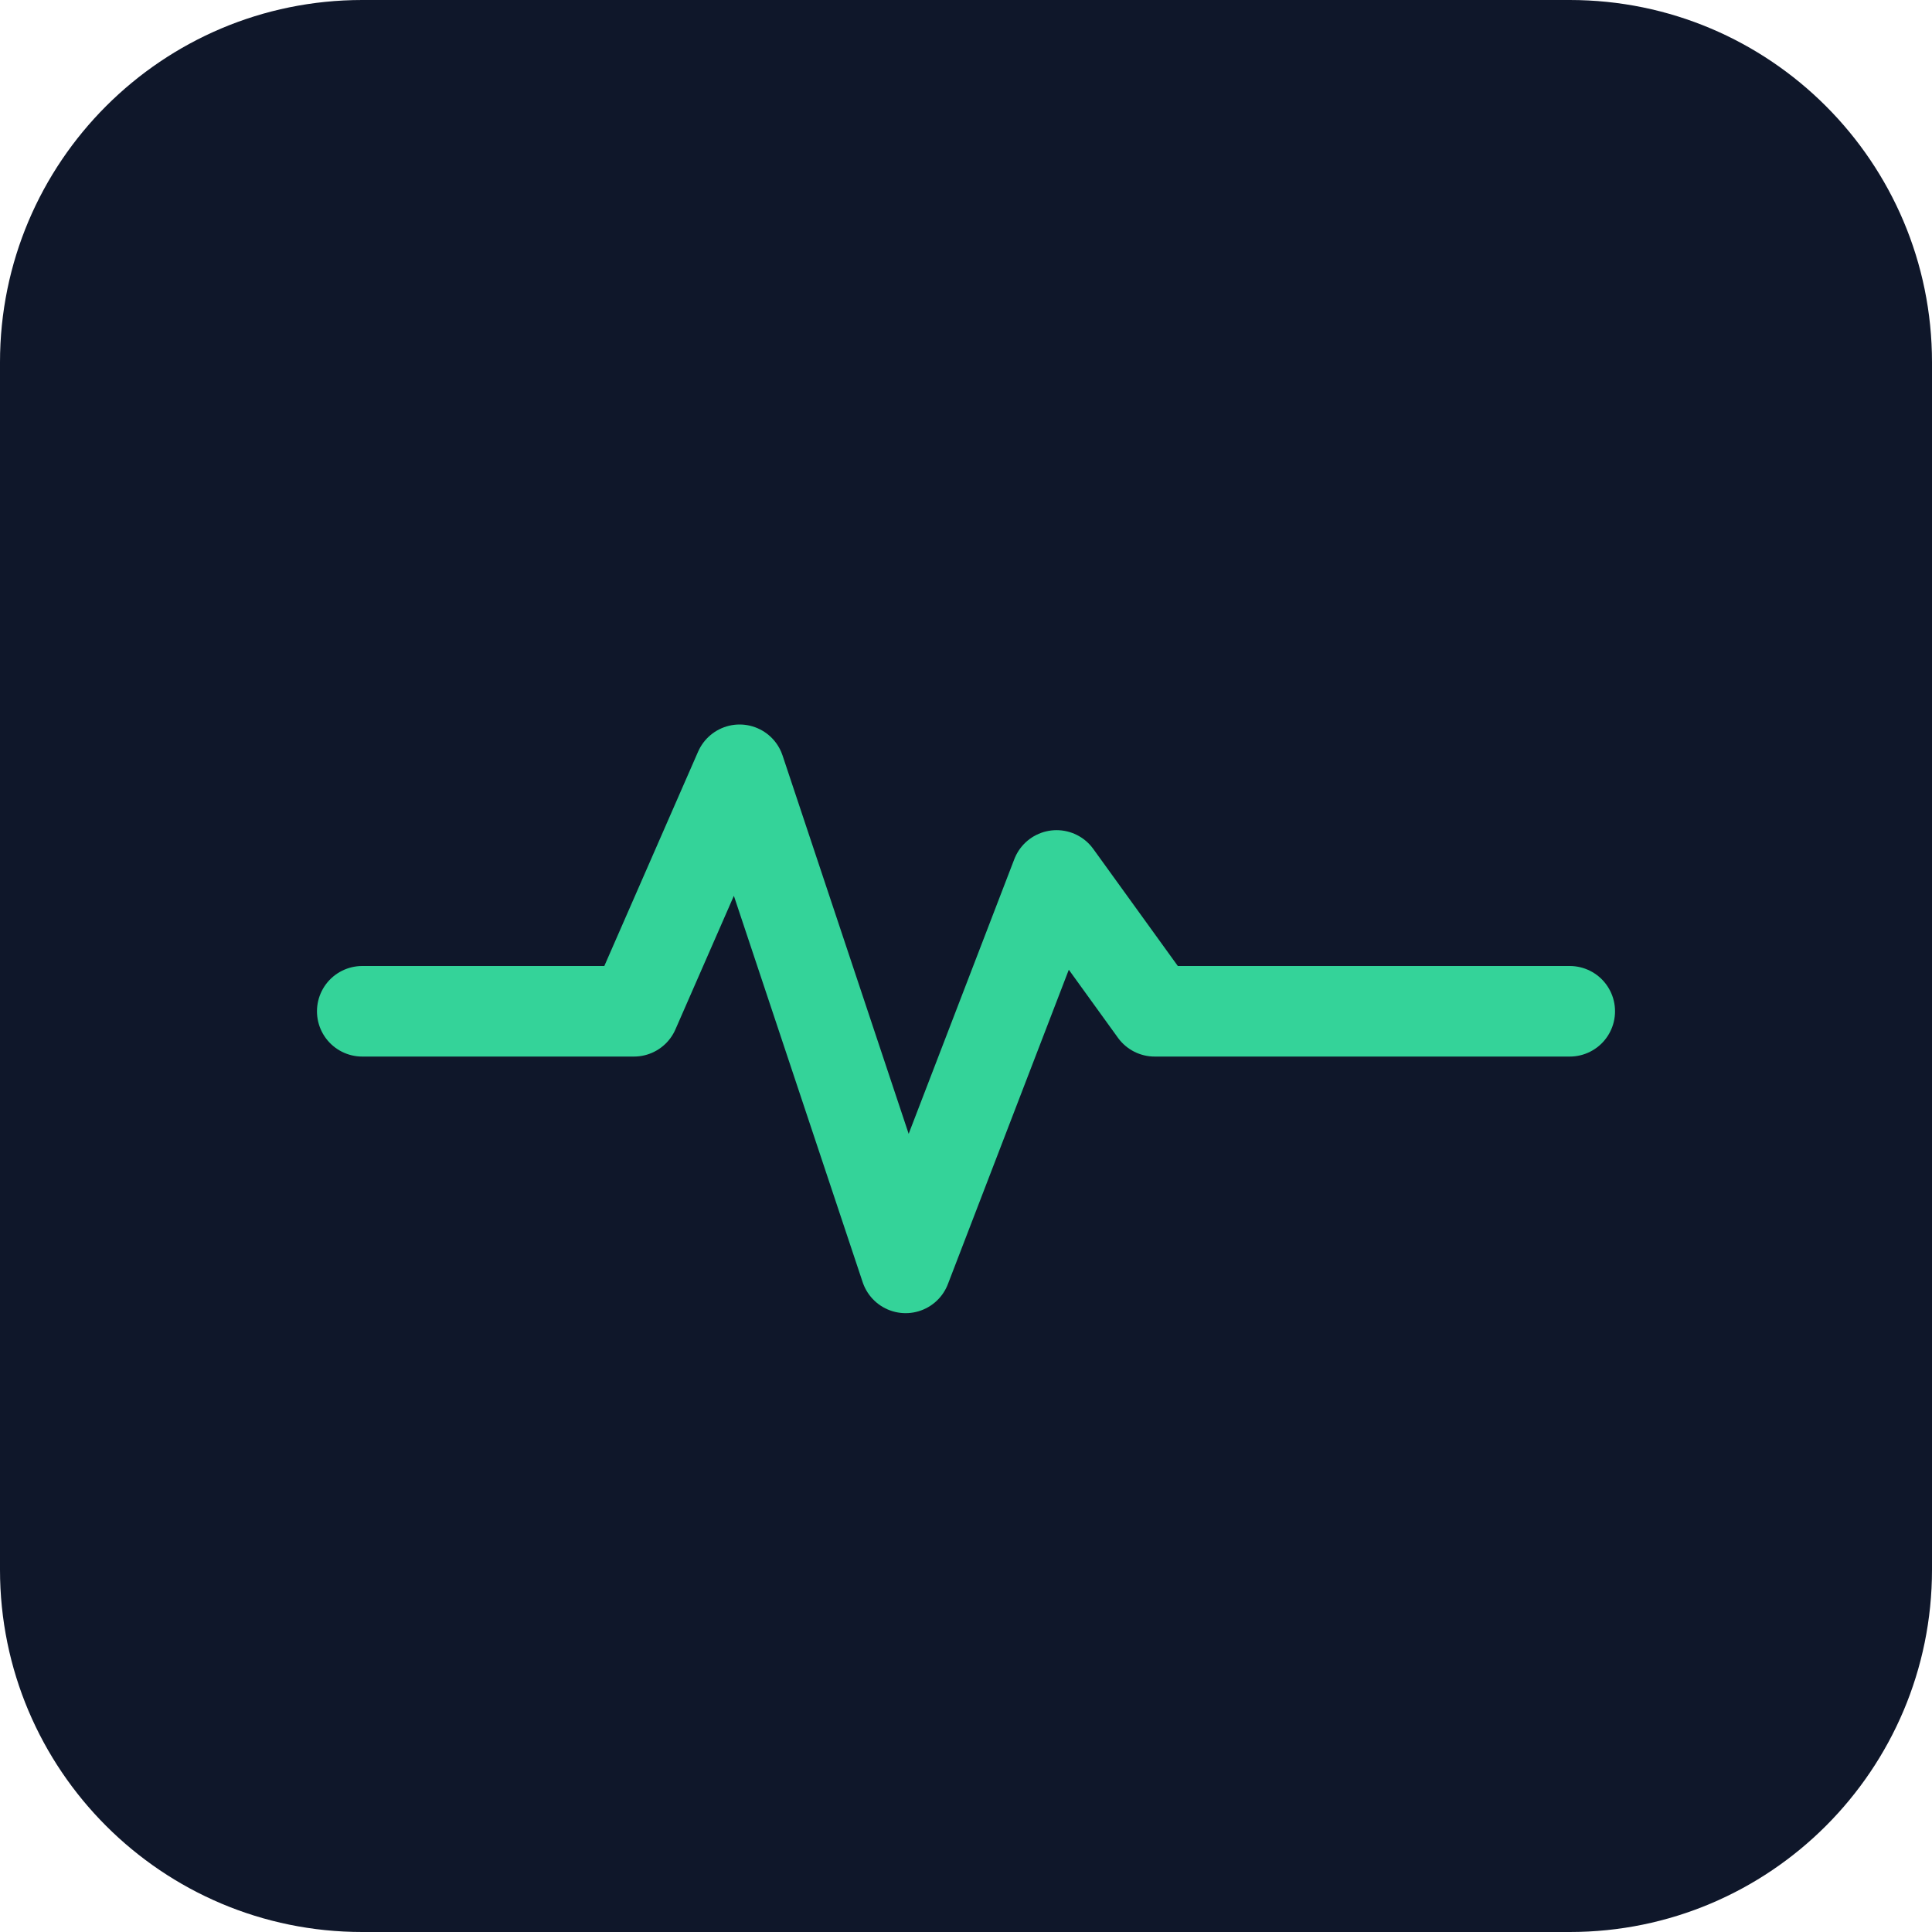
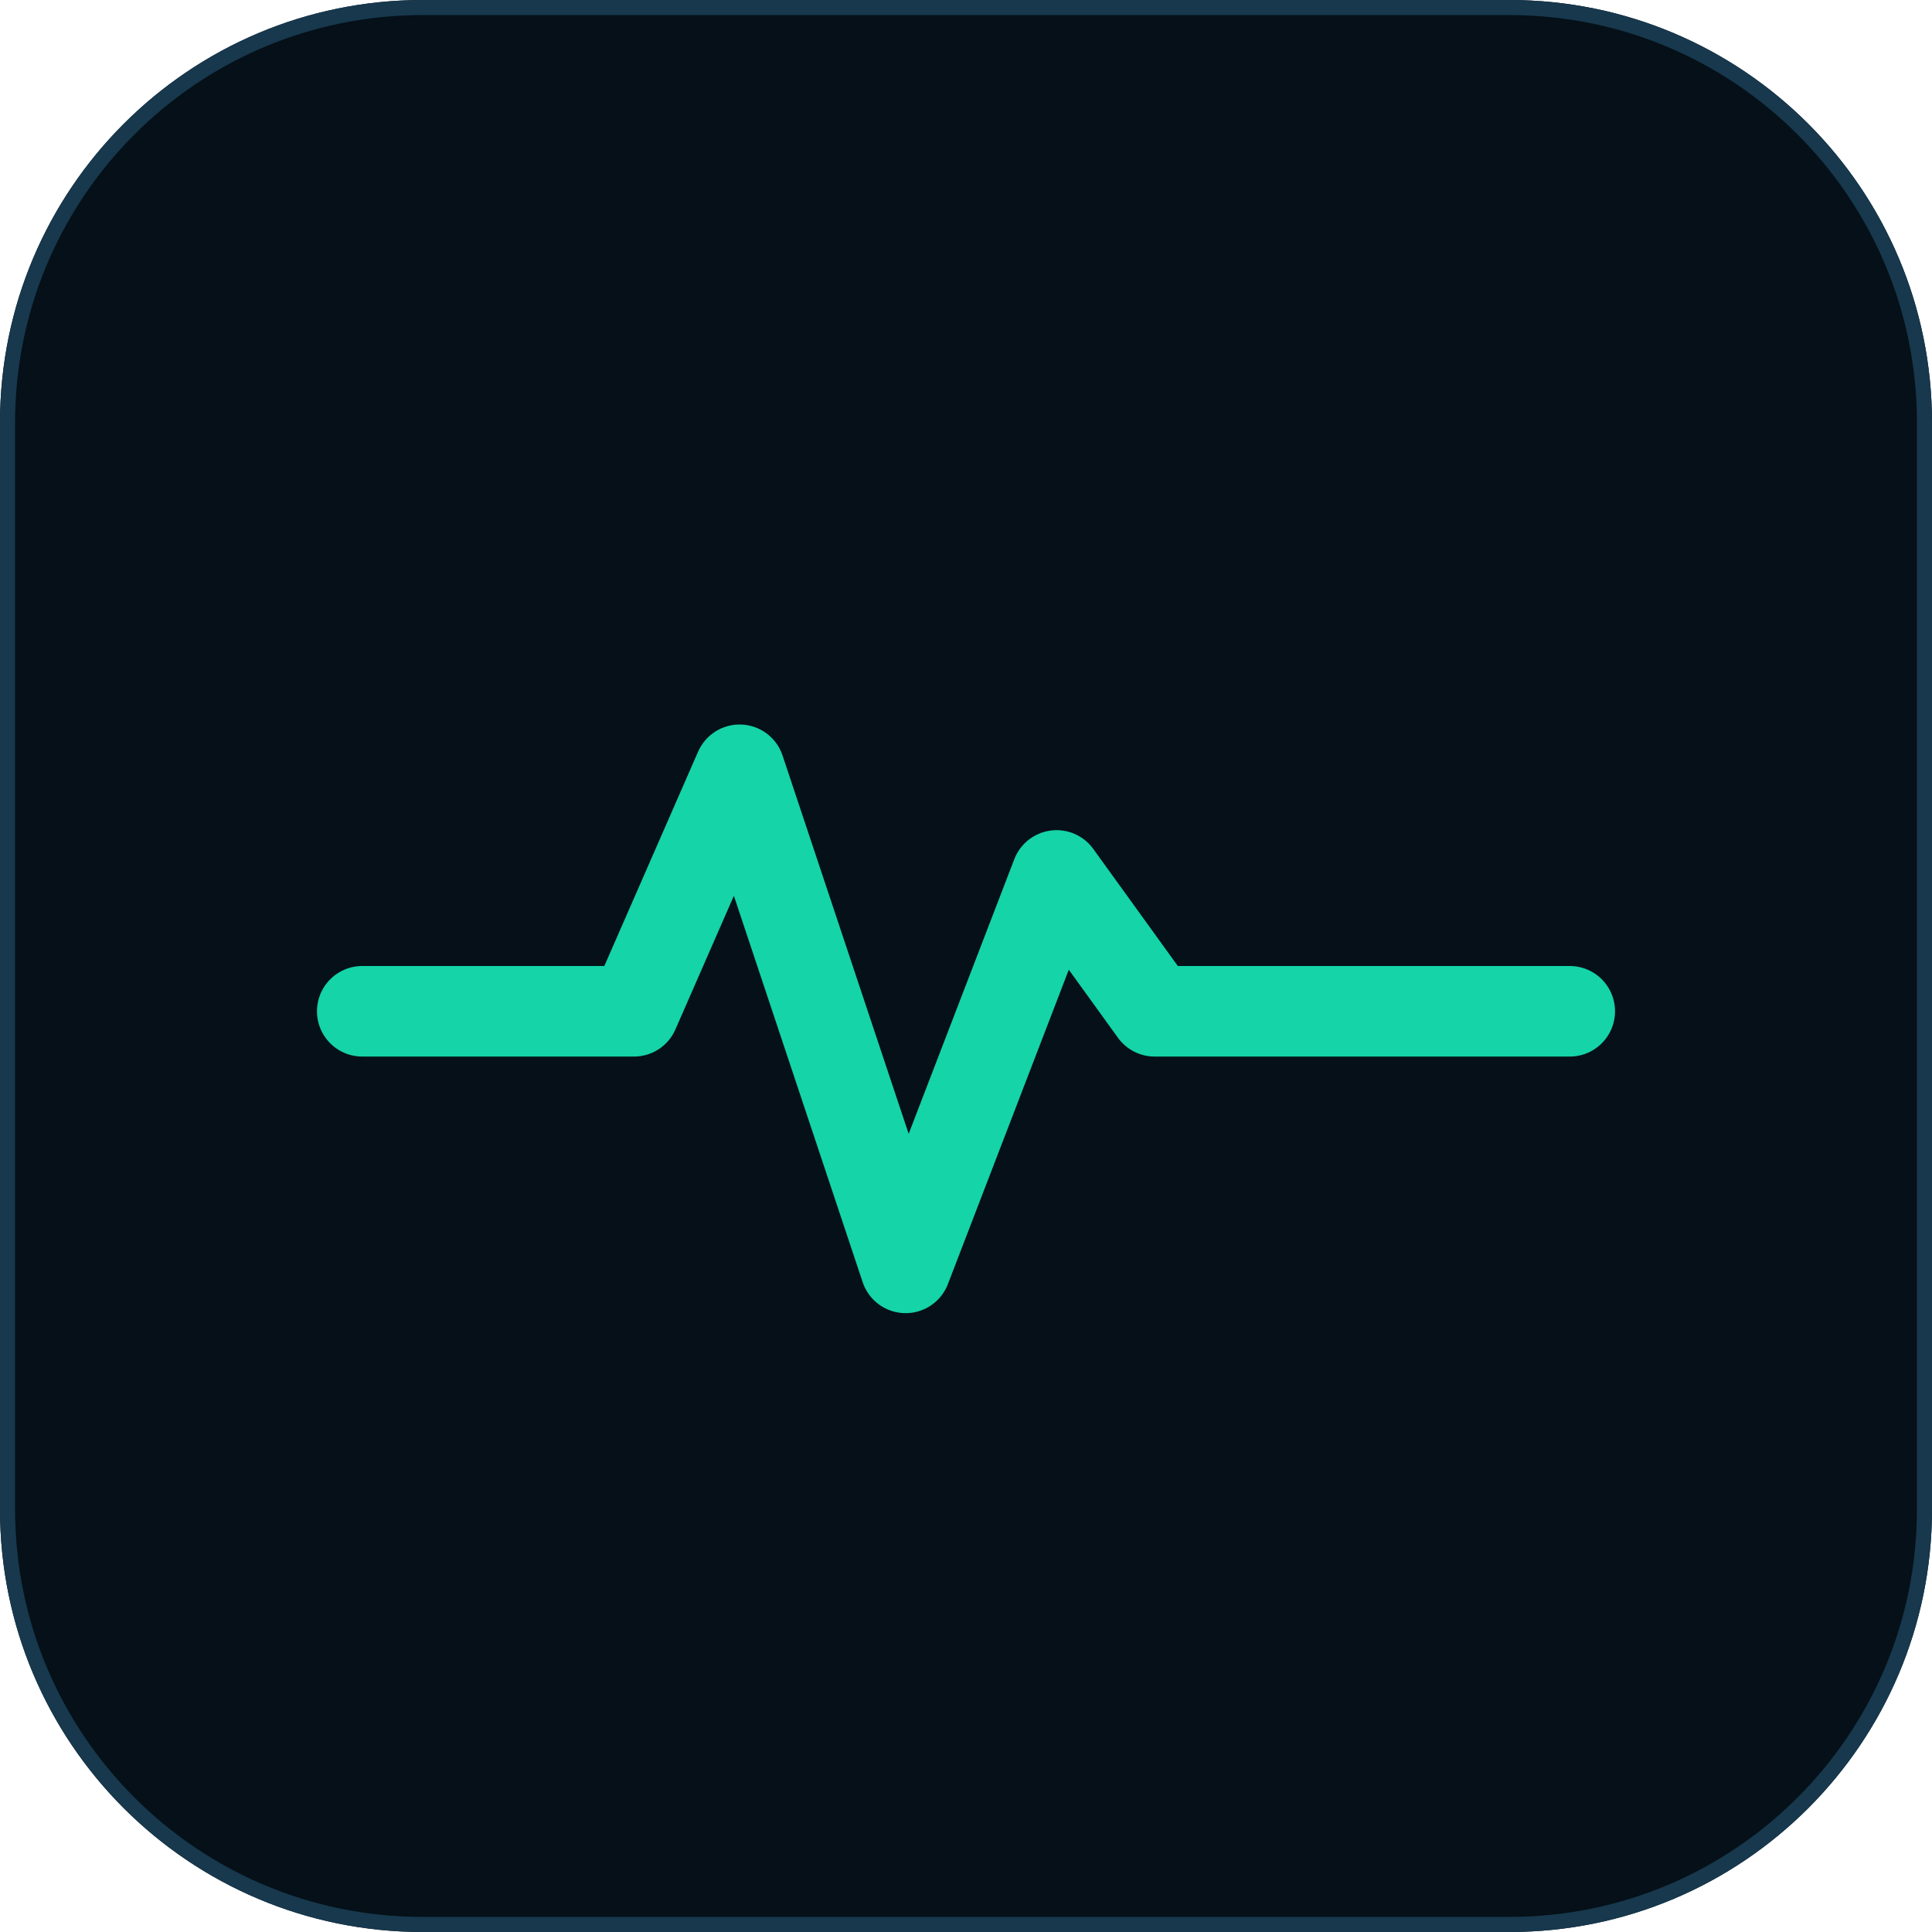
- <svg xmlns="http://www.w3.org/2000/svg" width="512" height="512" viewBox="0 0 512 512">
-   <rect width="512" height="512" rx="96" fill="#0f172a" />
-   <path d="M96 268h72l28-64 44 132 40-104 26 36h110" fill="none" stroke="#34d399" stroke-width="24" stroke-linecap="round" stroke-linejoin="round" />
+ <svg xmlns="http://www.w3.org/2000/svg" width="512" height="512" viewBox="0 0 512 512" role="img" aria-label="Vitalis">
+   <rect width="512" height="512" rx="112" fill="#051018" />
+   <rect x="2" y="2" width="508" height="508" rx="110" fill="none" stroke="#17384d" stroke-width="4" />
+   <path d="M96 268h72l28-64 44 132 40-104 26 36h110" fill="none" stroke="#14d4a8" stroke-width="24" stroke-linecap="round" stroke-linejoin="round" />
</svg>
